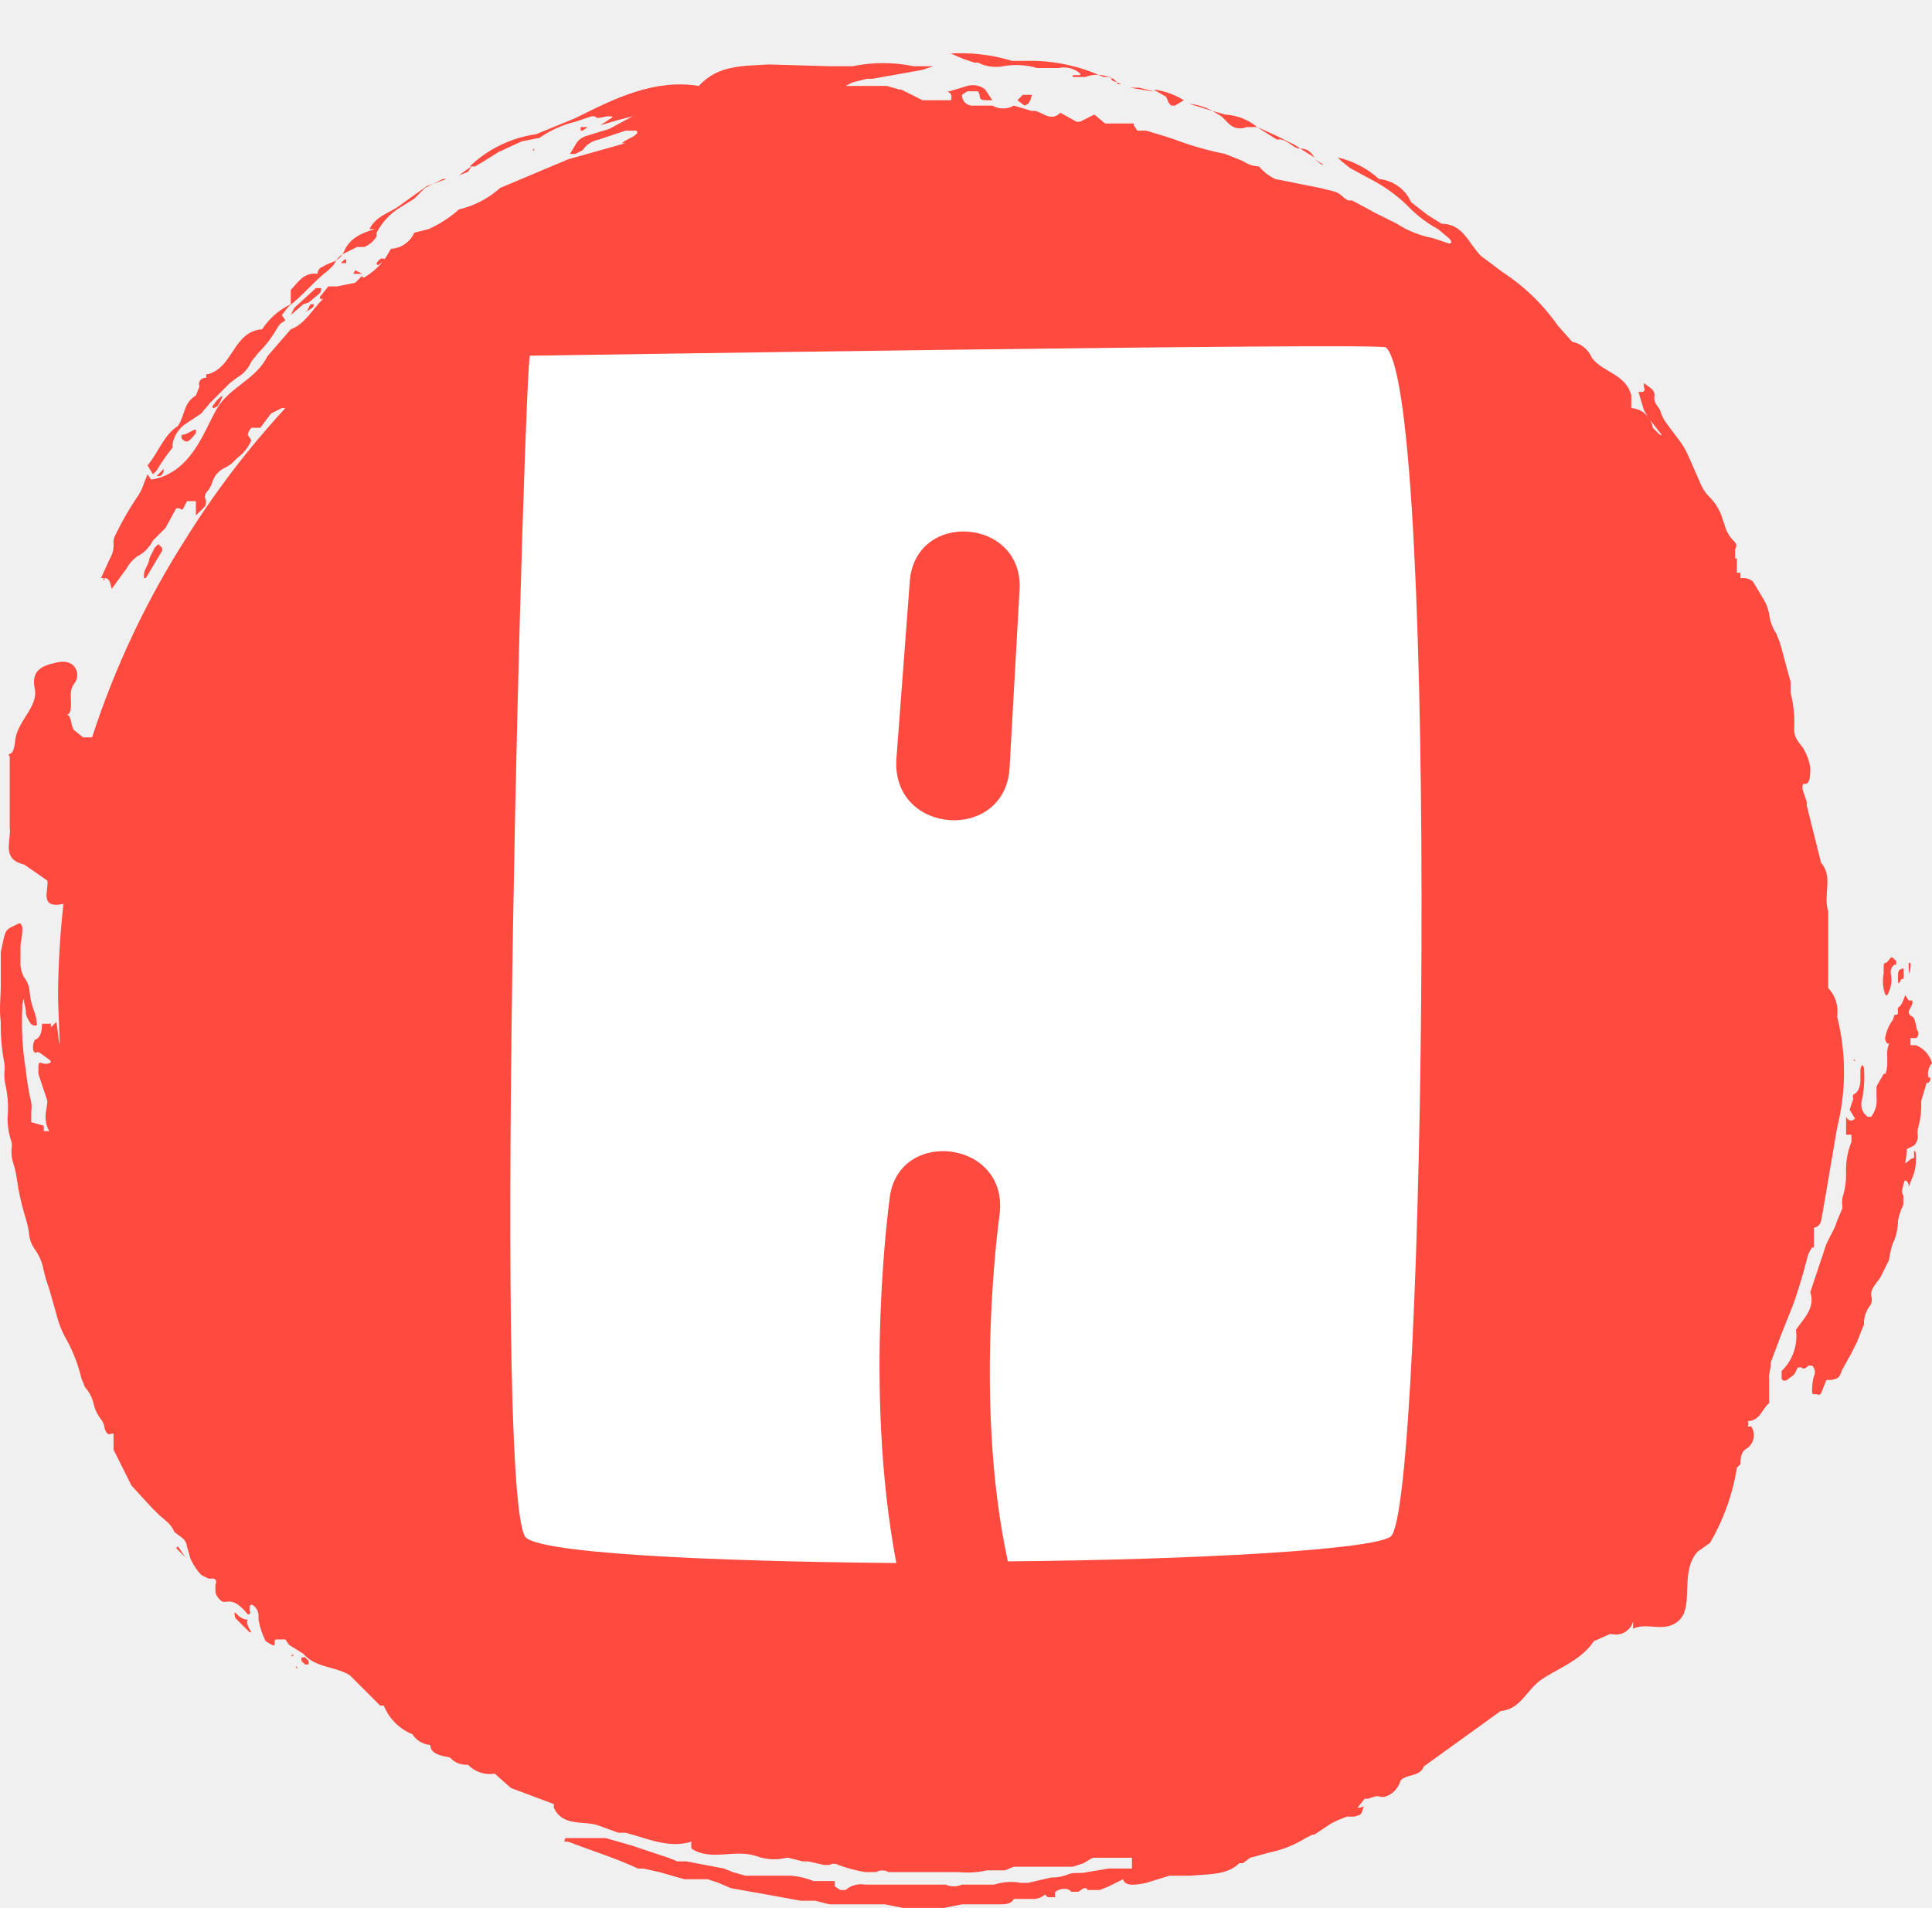
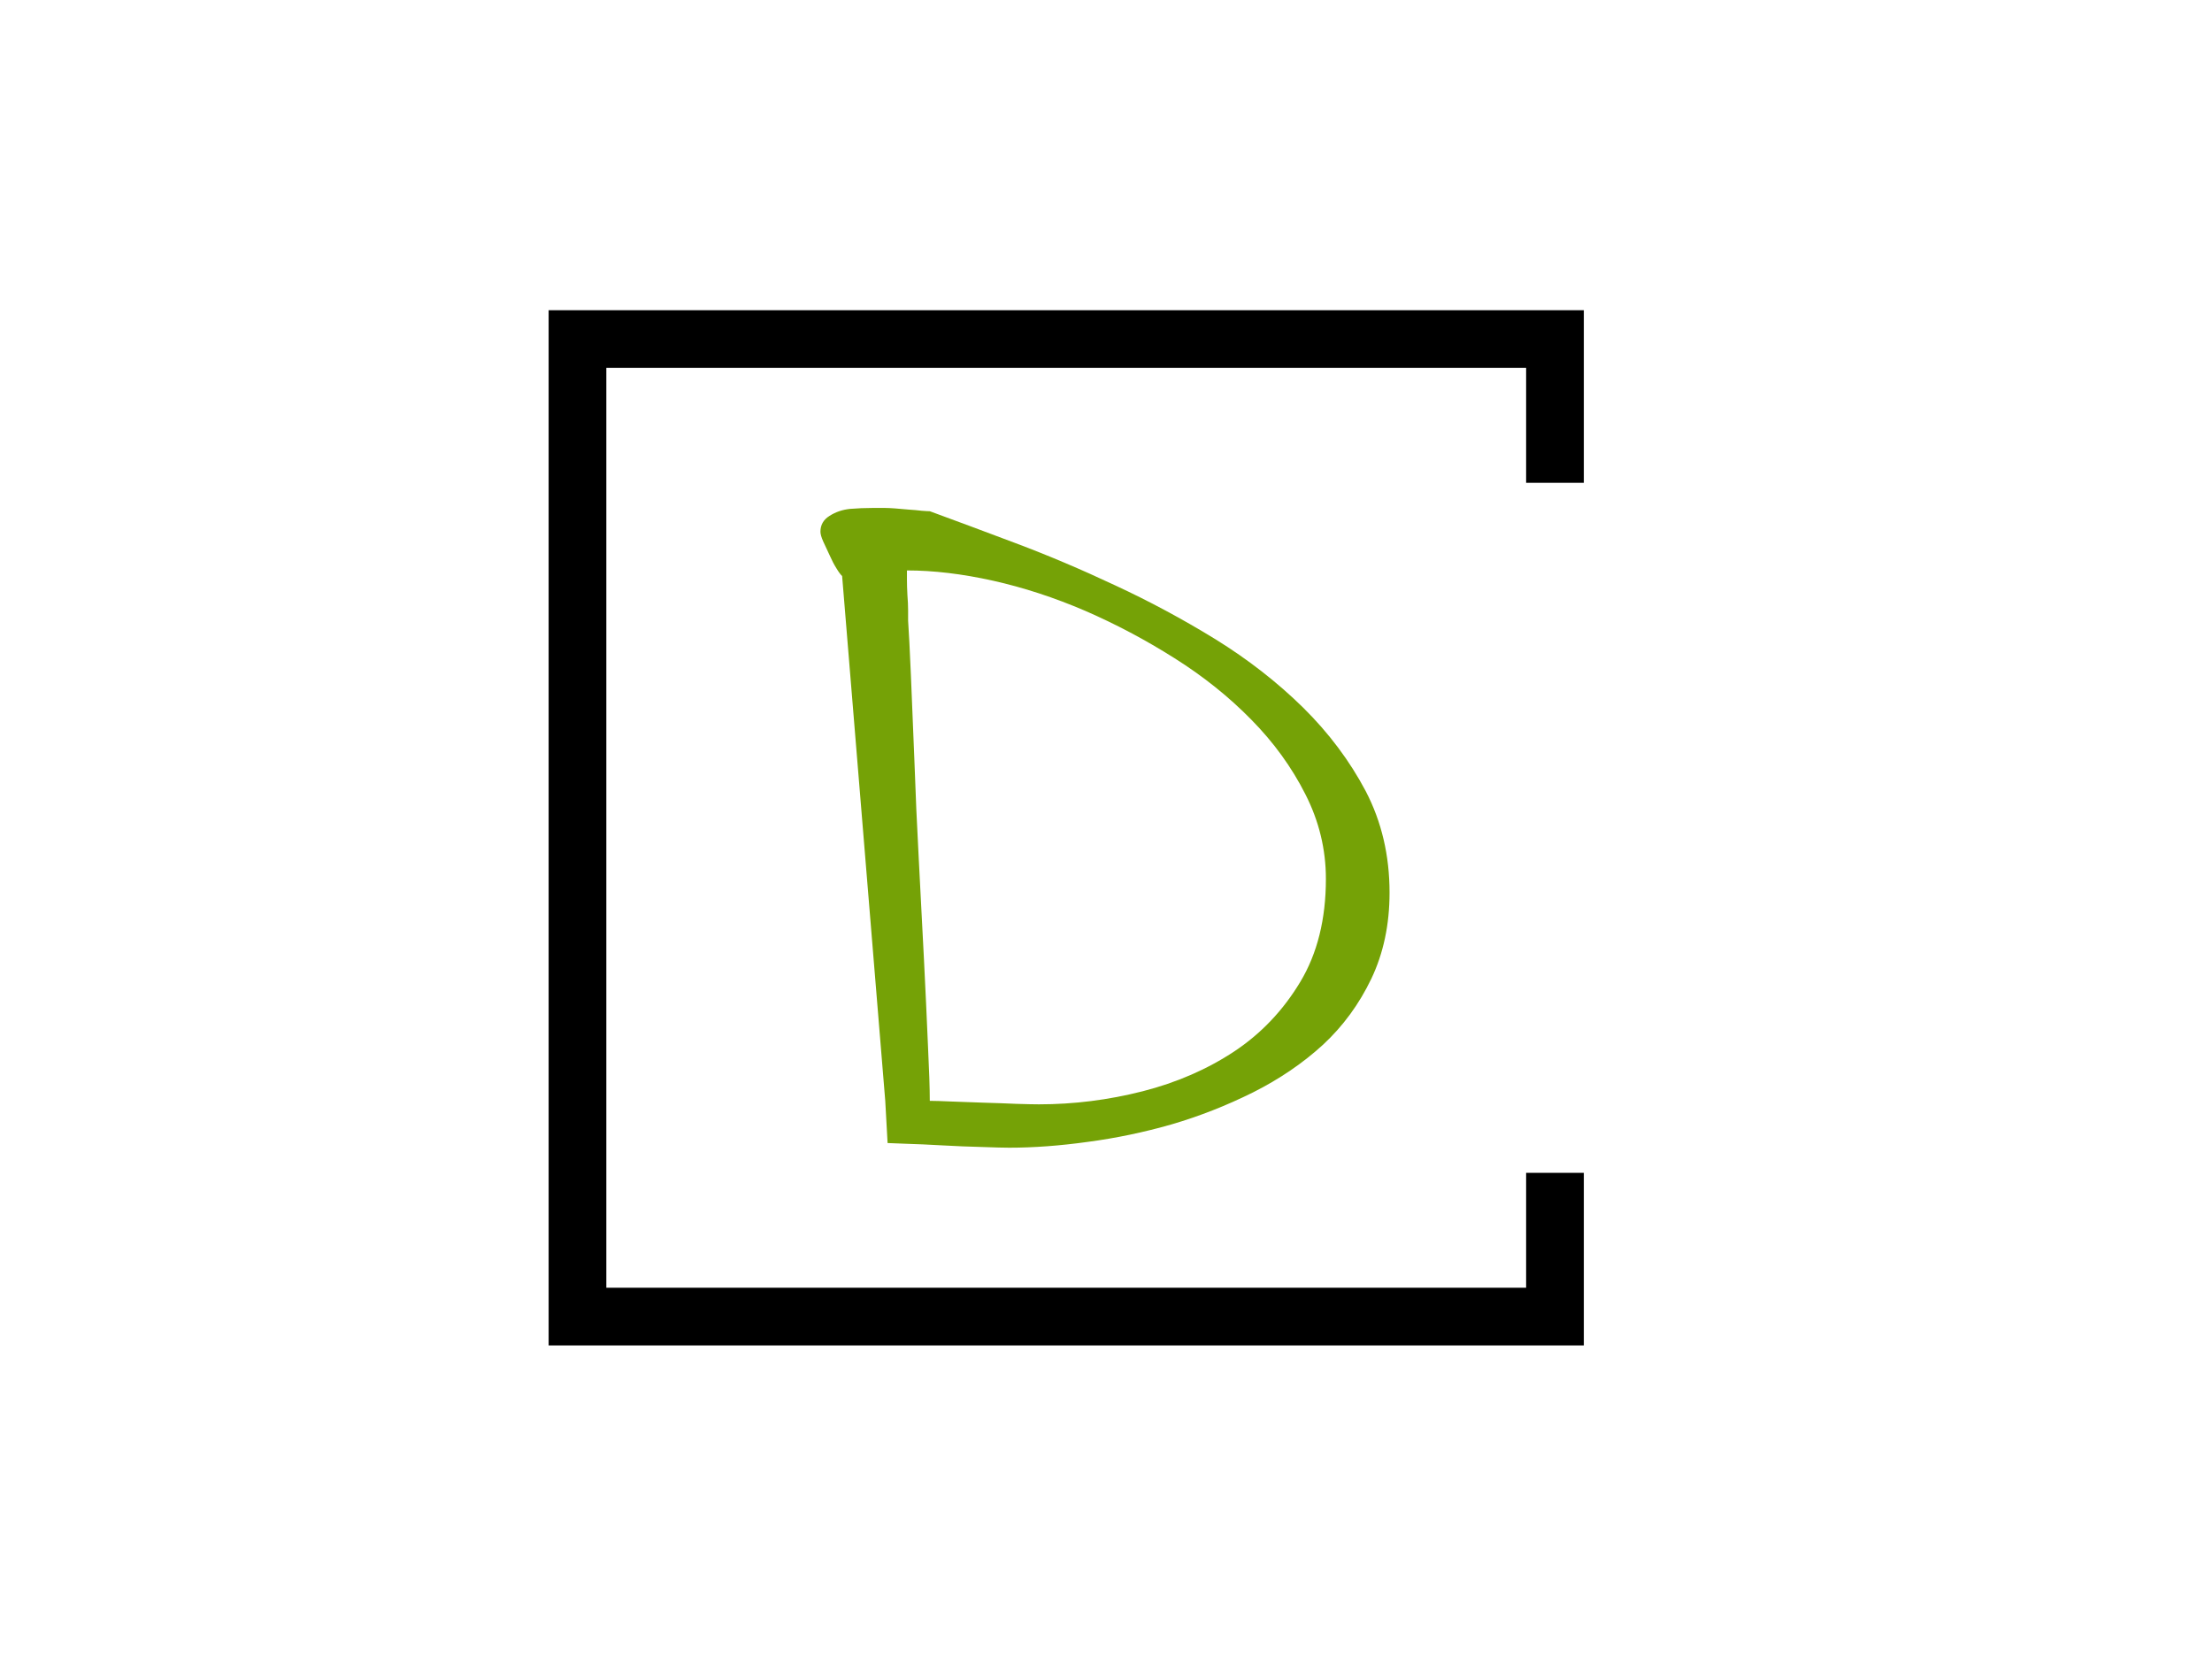
- <svg xmlns="http://www.w3.org/2000/svg" width="308.761" height="304.916" viewBox="0 0 106.008 104.687" class="css-1j8o68f" version="1.1" id="svg23">
-   <defs id="SvgjsDefs2684" />
-   <g id="SvgjsG2685" featurekey="rootContainer" transform="matrix(0.9820593,0,0,0.9820593,-0.05456052,0)" fill="#ff4a3f">
-     <g id="g17">
-       <path d="M19.8 15.3h.5l-.4-.2zm.5.1zm.8-.7c0 .1 0 .1.1.1l.4-.3c-.2-.1-.3-.1-.5.2zm.4-.2zm-4.1 2.3zm-.2.6l.3-.2c.1-.1.1-.2.1-.2h-.2l-.2.4c-.1-.1-.1 0 0 0zm2.2-2.9h-.1l-.2.2h.3zm-2.1 2.4l.6-.5c.1-.1.1-.2.1-.3h-.3l-1.2 1.1-.2.4.7-.6zm-1.1.8z" id="path3" />
-       <path d="M9.7 25v-.2a1.7 1.7 0 0 1 .7-1.1l.9-.6.5-.6.7-.7.4-.4.4-.3a1.9 1.9 0 0 0 .8-.9l.4-.5a5.9 5.9 0 0 0 1-1.3l.2-.3.3-.2-.2-.3.4-.5c.8-.6 1.4-1.4 2.2-2l.3-.3a1.4 1.4 0 0 1 .5-.6l.8-.4h.4a1.4 1.4 0 0 0 .7-.6V13a3.5 3.5 0 0 1 1.3-1.4l.8-.5.2-.2.4-.4 1-.5h.2l-1.1.4-1.4 1c-.6.5-1.4.6-1.8 1.4h.3c-.7.2-1.4.5-1.7 1.2s-.8.6-1.2.9a.4.4 0 0 0-.3.4c-.8-.1-1.1.5-1.5.9v.8a3.9 3.9 0 0 0-1.6 1.4c-1.6.1-1.6 2.1-3 2.5h-.1a.2.2 0 0 0 0 .2c-.3 0-.5.2-.4.5l-.2.5c-.7.4-.6 1.1-1 1.7-.8.5-1.1 1.5-1.7 2.2l.3.5.2-.2a11.6 11.6 0 0 1 .9-1.3zM53.9 3.3l.6.2h.2a2.2 2.2 0 0 0 1.4.2 4.1 4.1 0 0 1 1.9.1h1.2a1.4 1.4 0 0 1 1.2.3.1.1 0 0 1 0 .1H60a.1.1 0 0 0 0 .1h.7a1.8 1.8 0 0 1 1.3 0c.2 0 .1.1.2.2l.5.2h-.2c-.2-.4-.5-.4-.8-.4a9.7 9.7 0 0 0-4.3-.9h-.8A9.8 9.8 0 0 0 53 3h.2zm7.3 3.1zM50.3 4.7zm10.9 1.7h.2-.2zM19 14.7zm32.1-10zm17.6 2.2a.9.9 0 0 0 1 .2h.6a3.1 3.1 0 0 0-1.8-.7l-.7-.2.5.3zm-3.4-1.3c0 .1.1.2.2.3h.2l.5-.3a4.2 4.2 0 0 0-1.7-.6l.7.4zm7.4 2.7l.8.5c-.2-.3-.4-.5-.8-.5z" id="path5" />
-       <path d="M99 76.1l.6-1.6.6-1.5c.2-.5.6-1.8.8-2.6a1.7 1.7 0 0 1 .3-.7h.1v-1.1c.5-.1.4-.6.5-.9l.8-4.7a12.7 12.7 0 0 0 0-6.2 1.9 1.9 0 0 0-.5-1.6v-4.3c-.3-.9.3-1.9-.4-2.7L101 45a.4.4 0 0 0 0-.2l-.2-.6a.5.5 0 0 1 0-.4h.1c.3 0 .3-.5.3-.9a3 3 0 0 0-.4-1.1l-.3-.4a1.1 1.1 0 0 1-.2-.7 6.7 6.7 0 0 0-.2-2v-.6c-.2-.7-.4-1.5-.6-2.2l-.2-.5a2.5 2.5 0 0 1-.4-1.1 2.5 2.5 0 0 0-.3-.8l-.6-1a.8.8 0 0 0-.6-.2h-.1V32h-.2v-.8H97V31a.4.4 0 0 0 0-.1v-.2c.1-.2.1-.3-.1-.5a1.8 1.8 0 0 1-.4-.6l-.2-.6a2.9 2.9 0 0 0-.7-1.2 2.2 2.2 0 0 1-.5-.7l-.7-1.6a4.3 4.3 0 0 0-.6-1l-.6-.8a2.4 2.4 0 0 1-.4-.8l-.2-.3a.6.6 0 0 1-.1-.5.5.5 0 0 0-.2-.4l-.4-.3v.2c.1.2 0 .3-.1.3h-.2l.3 1 .3.5.7.9h-.1l-.2-.2-.2-.2a1.3 1.3 0 0 0-1.2-1.1v-.7c-.3-1.2-1.6-1.3-2.2-2.1a1.5 1.5 0 0 0-1.1-.9l-.8-.9a11.3 11.3 0 0 0-3.1-3l-.8-.6-.4-.3c-.7-.7-1-1.8-2.2-1.8l-.8-.5-.9-.7a2.2 2.2 0 0 0-1.8-1.3 5.1 5.1 0 0 0-2.3-1.2l.2.2.5.4 1.3.7a8.5 8.5 0 0 1 2.1 1.6 6.8 6.8 0 0 0 1.5 1.1l.6.5c.1.1.2.2.1.3H81l-.9-.3a5.6 5.6 0 0 1-2-.8l-1.2-.6-1.3-.7h-.2c-.3-.1-.4-.4-.8-.5l-.8-.2-2.5-.5a2.6 2.6 0 0 1-.9-.7 1.7 1.7 0 0 1-.9-.3l-1-.4a18.1 18.1 0 0 1-2.8-.8l-.6-.2-1-.3h-.5l-.2-.3v-.1h-1.6l-.6-.5-.4.2-.4.2h-.2l-.9-.5c-.6.6-1.1-.2-1.6-.1l-1-.3a1.2 1.2 0 0 1-1.2 0h-1.2a.6.6 0 0 1-.5-.6l.3-.2h.6a.7.7 0 0 1 .1.3c0 .2.2.2.5.2h.2l-.4-.6a1.1 1.1 0 0 0-1-.2l-1 .3H53c.3.2.2.3.2.5h-1.6l-.4-.2-.8-.4h-.1l-.7-.2h-2.3l.4-.2.8-.2h.3l1.7-.3 1.1-.2.6-.2h-1.1a8.4 8.4 0 0 0-3.4 0h-1.3L43 3.6c-1.4.1-2.8 0-3.9 1.2-2.5-.4-4.7.7-6.9 1.8l-2.2.9a6.7 6.7 0 0 0-3.7 1.8h.3l.5-.3.8-.5 1.3-.6 1-.2a6 6 0 0 1 2-.9l.9-.3h.2c.1.2.5 0 .7 0h.2c.1 0 .1.1 0 .1l-.6.4 1-.3.8-.2-1.3.7-1.3.4a1 1 0 0 0-.6.5l-.3.5h.3l.4-.2a1.4 1.4 0 0 1 .9-.6l1.5-.5h.5a.1.1 0 0 1 .1.2c-.2.2-.6.3-.8.5h.2l-3.2.9-3.8 1.6a5.2 5.2 0 0 1-2.3 1.2 6.6 6.6 0 0 1-1.7 1.1l-.8.2a1.5 1.5 0 0 1-1.3.9l-.3.5a3.7 3.7 0 0 1-1.2 1.1h-.1v-.1l-.2.2-.2.2-1 .2h-.5l-.4.5c-.1.1-.1.2 0 .2h.1c-.6.6-1 1.4-1.8 1.7L15 19.9c-.6 1.2-1.8 1.6-2.6 2.6s-1.4 3.9-3.9 4.3l-.2-.3-.2.5a2.7 2.7 0 0 1-.4.8 16.9 16.9 0 0 0-1.2 2.1.8.8 0 0 0-.1.5 1.4 1.4 0 0 1-.2.8l-.5 1.1h.2c.3 0 .3.3.4.6l.8-1.1a2.2 2.2 0 0 1 .6-.7 2 2 0 0 0 .9-.9l.3-.3.4-.4.6-1.1h.2c.1.1.1.1.2 0l.2-.4h.5v.8l.5-.5a.5.5 0 0 0 0-.5.4.4 0 0 1 .1-.3 1.5 1.5 0 0 0 .3-.5 1.3 1.3 0 0 1 .8-.9l.3-.2.3-.3a2.4 2.4 0 0 0 .8-1l-.2-.3c0-.1.1-.3.2-.4h.5l.6-.8.6-.3h.2a48.8 48.8 0 0 0-5.5 7.2h-.1.1a48.4 48.4 0 0 0-5.3 11.2h-.5l-.5-.4c-.2-.2-.1-.7-.4-.9h.1c.3-.5-.1-1.2.3-1.7s.1-1.4-.9-1.2-1.5.5-1.3 1.5-1 1.8-1.1 2.9-.5.5-.3.9v3.9c.1.8-.5 1.8.8 2.1l1.3.9c.1.5-.5 1.6.9 1.3a49.2 49.2 0 0 0-.3 5c0 1.1.1 2.2.1 3.3v-.4c-.1-.4-.1-.8-.2-1.3l-.3.3v-.2h-.5c0 .5-.1.8-.4.9a.9.9 0 0 0-.1.5c0 .1.1.3.2.2s.4.2.7.4-.2.3-.4.2-.2.1-.2.3v.3l.5 1.5c0 .3-.1.6-.1.9a1.7 1.7 0 0 0 .2.8h-.3v-.3l-.7-.2v-.6a1.5 1.5 0 0 0 0-.5 14.6 14.6 0 0 1-.3-1.8 16.6 16.6 0 0 1-.2-3.5.9.9 0 0 1 .1-.5v.2a2.9 2.9 0 0 1 .1.5.8.8 0 0 0 .1.4c.1.2.2.4.4.4s.1-.1.1-.2a2.1 2.1 0 0 0-.1-.5 4.2 4.2 0 0 1-.3-1.3 1.5 1.5 0 0 0-.3-.7 1.6 1.6 0 0 1-.2-.9v-.8c0-.3.1-.6.1-.9a.5.5 0 0 0-.1-.4h-.1c-.8.4-.7.2-1 1.6V55c0 .7-.1 1.4 0 2.1a10.8 10.8 0 0 0 .2 2.3 1.8 1.8 0 0 1 0 .5 3.1 3.1 0 0 0 .1.9 5.9 5.9 0 0 1 .1 1.3 3.9 3.9 0 0 0 .2 1.7 1.2 1.2 0 0 1 0 .4 2.1 2.1 0 0 0 .1.8 4.9 4.9 0 0 1 .2.9 14 14 0 0 0 .5 2.2 5 5 0 0 1 .2 1 1.7 1.7 0 0 0 .3.7 2.9 2.9 0 0 1 .5 1.2 8.5 8.5 0 0 0 .3 1l.4 1.4a5.4 5.4 0 0 0 .6 1.5 8.5 8.5 0 0 1 .8 2.1l.2.5a2.1 2.1 0 0 1 .5 1 2.1 2.1 0 0 0 .4.8 1 1 0 0 1 .2.5c.1.3.2.4.4.3h.1v.9l.5 1 .5 1 1.1 1.2.4.4c.3.3.7.5.9 1l.4.3a.7.7 0 0 1 .3.5l.2.7a3.3 3.3 0 0 0 .6.9l.4.2h.3a.2.2 0 0 1 .1.3 2.5 2.5 0 0 0 0 .5.9.9 0 0 0 .4.5h.2c.4-.1.8.2 1.2.7h.1c0-.1.1-.1 0-.2v-.2c0-.1.1-.2.2-.1a.7.7 0 0 1 .3.6v.2a4.3 4.3 0 0 0 .4 1.2c.5.3.5.3.5.1s0-.2.2-.2h.4l.2.3.8.5c.7.8 1.8.7 2.6 1.2l1.7 1.7h.2a2.9 2.9 0 0 0 1.6 1.6 1.3 1.3 0 0 0 1 .6c0 .5.6.6 1.1.7a1.2 1.2 0 0 0 .8.4h.2a1.7 1.7 0 0 0 1.5.5l.9.8 2.4.9v.2c.5 1.1 1.7.7 2.5 1l1.1.4h.4c1.2.3 2.4.9 3.7.5a.7.7 0 0 0 0 .4c1.1.7 2.4 0 3.6.4a2.9 2.9 0 0 0 1.7.1h.1l.8.2h.3l.9.2h.3a.5.5 0 0 1 .5 0 7.9 7.9 0 0 0 1.5.4h.6a.7.7 0 0 1 .7 0h3.9a5 5 0 0 0 1.6-.1h1l.5-.2H60l.6-.2.5-.3h2.2v.6H62l-1.2.2c-.4.1-.7 0-1 .1a2.4 2.4 0 0 1-1 .2l-1.3.3h-.4a3.1 3.1 0 0 0-1.5.1h-1.8a1.1 1.1 0 0 1-.9 0h-4.5a1.3 1.3 0 0 0-1.1.3H47l-.3-.2v-.3h-1.2a4.1 4.1 0 0 0-1.3-.3h-2.5l-.7-.2-.5-.2-2.1-.4h-.5l-.5-.2-2.1-.7-1.4-.4h-2.2c-.1 0-.1.1-.1.2h.2c1.3.5 2.6.9 3.9 1.5h.3l.9.2 1.4.4h1.3l.6.2.7.3 1.7.3 1.1.2 1.1.2h.8l.8.2h3.1l1 .2h2.3l1-.2H56c.4 0 .6-.1.7-.3h1a1 1 0 0 0 .8-.3c-.1.1 0 .1.1.2h.4v-.2c0-.1 0-.1.2-.2s.6-.1.7.1h.4l.3-.2c.2 0 .2 0 .2.1h.7l.5-.2.8-.4c.1.3.4.4 1.3.2l1.3-.4h1.2c.9-.1 2 0 2.7-.7h.2l.4-.3 1.1-.3a6.1 6.1 0 0 0 2-.8l.4-.2h.1l.9-.6.4-.2.5-.2h.4c.4-.1.4-.1.5-.4s0-.1-.2-.1h-.1l.4-.5h.2c.3-.1.5-.2.7-.1h.2a1.3 1.3 0 0 0 .9-.9c.3-.4 1.1-.2 1.3-.8l4.3-3.1c1.1-.1 1.4-1.1 2.2-1.7s2.3-1.1 3-2.2l.9-.4h.1a1 1 0 0 0 1.2-.7v.4c.8-.4 1.8.3 2.6-.5s0-2.7 1-3.8l.7-.5a12.1 12.1 0 0 0 1.5-4.2l.2-.2c0-.3 0-.7.4-.9a.9.9 0 0 0 .2-1.2h-.2a.3.3 0 0 0 0-.3c.7 0 .8-.7 1.2-1V77a.5.5 0 0 1 0-.2 3.8 3.8 0 0 0 .1-.7zM5.9 32.2z" id="path7" />
-       <path d="M26.4 9.3l-.3.2-.4.3.5-.2zm6.1-2h.1l.3-.2h-.4zm-2.6 1l-.1.1h.1v-.1zm-1.5 1.4zm1.3-.2zm-6.3 3.1zM9.2 26.2l-.4.4H9a.4.4 0 0 0 .2-.4zm3-3.5a2.1 2.1 0 0 0 .3-.6 1.5 1.5 0 0 0-.5.5c-.1.1-.1.2 0 .2zM11 24.2V24c-.2 0-.5.3-.8.3v.2c.3.3.4.2.8-.3zm3 66.2zM73.9 9.2h.1l-.5-.3zm-2.5-1.4c.5-.1.8.4 1.2.5h.1l-.3-.2-1-.5-1.1-.5.3.2zM52.8 3.1zm11.7 2h-.1l-1.2-.2h.5zm2 .7l1.3.4a3.3 3.3 0 0 0-1.3-.4zm-9 0a1 1 0 0 0 .2-.5h-.5l-.3.3.4.3zm9 1.6zM49.9 4.2zm2.9.7zM48.5 4zm13.8 2.1a.5.5 0 0 0 0 .1zm44.8 52.3h-.3V58h.3c.1 0 .2-.3.1-.4s-.1-.7-.3-.8a.3.3 0 0 1-.2-.3l.2-.4a.4.4 0 0 0 0-.2h-.2l-.2-.3c-.1.3-.2.6-.4.7a.5.5 0 0 0 0 .2c0 .1 0 .2-.1.2h-.1a1.1 1.1 0 0 1-.1.3 2.3 2.3 0 0 0-.4.9.4.4 0 0 0 .1.4h.1a1.7 1.7 0 0 0-.1.8v.4a1.8 1.8 0 0 1-.1.5h-.1l-.4.7v.6a1.5 1.5 0 0 1-.3 1.1h-.2l-.2-.2a.9.9 0 0 1-.1-.8 6.5 6.5 0 0 0 .1-1.7c0-.1-.1-.2-.1-.2a.5.5 0 0 0-.1.3v.6c0 .2-.1.6-.3.7s-.1.2-.1.3l-.2.6.3.5c-.2.2-.4.1-.5-.1v1h.3v.4a4.2 4.2 0 0 0-.3 1.4 3.3 3.3 0 0 0 0 .4 4 4 0 0 1-.2 1.3 2 2 0 0 0 0 .6l-.3.7a3.2 3.2 0 0 1-.3.7l-.3.6-.9 2.7c.3.9-.4 1.5-.8 2.1a2.7 2.7 0 0 1-.8 2.3v.4c0 .1.1.2.3.1l.4-.3.2-.4h.2c.1.1.2.1.4-.1h.2a.5.5 0 0 1 .1.6 2.9 2.9 0 0 0-.1.8c0 .1 0 .2.1.2h.2c.1.1.2 0 .3-.3l.2-.5h.3c.4-.1.4-.1.6-.6l.5-.9.3-.6.4-1a1.6 1.6 0 0 1 .3-1 .6.6 0 0 0 .1-.6c0-.2 0-.3.2-.6l.3-.4.5-1a4.7 4.7 0 0 1 .2-.9 3 3 0 0 0 .3-1.3 3.8 3.8 0 0 1 .3-.9v-.5c-.1-.2-.1-.2 0-.6s.1-.2.2-.2a.4.4 0 0 1 .1.3l.2-.5a2.3 2.3 0 0 0 .2-.9v-.3c0-.1 0-.3-.1-.3v.4c-.2 0-.3.2-.5.3a6.4 6.4 0 0 0 .1-.8l.4-.2a.7.7 0 0 0 .2-.6 1.4 1.4 0 0 1 0-.3 4.8 4.8 0 0 0 .2-1.4v-.2l.3-1h.1a.3.3 0 0 0 .1-.3h-.1a.9.9 0 0 1 .2-.8 1.5 1.5 0 0 0-.9-1zm-1.2 7.8zm-.2-9.9zm0 0zM9.1 30.8a.3.3 0 0 0 0-.2l-.2-.2-.2.2-.3.6c0 .3-.3.6-.3.9v.2h.1zm96.3 24.8h.1a1.7 1.7 0 0 0 .2-1.2.5.5 0 0 1 .2-.5h.1v-.2l-.2-.2h-.1c-.1.1-.2.3-.3.3s-.1.1-.1.3v.3a2.2 2.2 0 0 0 .1 1.2zM13.2 90.1c-.1 0 0 .2 0 .3l.8.8h.1c-.2-.3-.3-.6-.2-.7a.9.9 0 0 1-.5-.2zm.8.3zm92.3-35.7h.1a2 2 0 0 0 0-.6c-.3.1-.3.1-.3.6s.1.1.2 0z" id="path9" />
-       <path d="M106.7 62a.6.6 0 0 0 .1-.5c0-.1-.1-.2-.1-.1h-.2v.2c0 .4.1.5.2.4zm.1-8.2h-.1v.6a1 1 0 0 0 .1-.6zM17.1 92.6h-.2v.2l.2.2h.2v-.2zm86.6-33.3c0-.1 0-.1-.1-.1zM9.9 86.5l.5.5-.4-.6z" id="path11" />
-       <circle cx="10.5" cy="87.1" transform="rotate(-24.8 10.4 87.159)" id="circle13" />
-       <path d="M9.7 30.1h-.1v.2-.2h.1zm83.2-6.6l-.2-.3h-.1zm-14.7 77.1zM5.9 32.2zm-.1.2a.3.3 0 0 0 .1-.2v.2zm1.9-4.9zM61.5 2.4zm42.8 58.2v.1-.1zM16.4 92.5h-.1c.1.1.2 0 .1-.1zm.2.7h.1l-.1-.1v.1zm73.9-71.3zm15.2 34.4zM14.6 91.7zm92.1-37zm-.8 11.4zM34.6 0z" id="path15" />
-     </g>
-   </g>
-   <g id="SvgjsG2686" featurekey="nameFeature-0" transform="matrix(2.284354,0,0,2.284354,27.98006,-5.60952)" fill="#ffffff">
-     <path d="M9.6 16.48 l-0.32 4.24 c-0.08 1.8 2.6 1.96 2.72 0.2 l0.24 -4.28 c0.12 -1.76 -2.56 -1.96 -2.64 -0.16 z M0.48 11 l0 0 c0.04 0 20.48 -0.32 20.56 -0.2 c1.28 1.12 0.96 27.8 0.12 28.56 c-0.4 0.32 -4.64 0.56 -9.2 0.6 c-0.84 -3.84 -0.2 -8.32 -0.2 -8.32 c0.24 -1.8 -2.44 -2.12 -2.64 -0.4 c0 0.04 -0.64 4.52 0.16 8.76 c-4.56 -0.04 -8.68 -0.24 -8.92 -0.64 c-0.8 -1.44 0 -28.28 0.12 -28.36 z" id="path20" />
+ <svg xmlns="http://www.w3.org/2000/svg" version="1.1" width="2000" height="1500" viewBox="0 0 2000 1500">
+   <rect width="2000" height="1500" fill="#ffffff" />
+   <g transform="matrix(0.75,0,0,0.75,249.0909,278.9855)">
+     <svg viewBox="0 0 396 248" data-background-color="#ffffff" preserveAspectRatio="xMidYMid meet" height="1252" width="2000">
+       <g id="tight-bounds" transform="matrix(1,0,0,1,0.24,0.4)">
+         <svg viewBox="0 0 395.52 247.2" height="247.2" width="395.52">
+           <g>
+             <svg />
+           </g>
+           <g>
+             <svg viewBox="0 0 395.52 247.2" height="247.2" width="395.52">
+               <g transform="matrix(1,0,0,1,129.802,47.2152)">
+                 <svg viewBox="0 0 135.916 152.77" height="152.77" width="135.916">
+                   <g>
+                     <svg viewBox="0 0 135.916 152.77" height="152.77" width="135.916">
+                       <g>
+                         <svg viewBox="0 0 135.916 152.77" height="152.77" width="135.916">
+                           <g id="textblocktransform">
+                             <svg viewBox="0 0 135.916 152.77" height="152.77" width="135.916" id="textblock">
+                               <g>
+                                 <svg viewBox="0 0 135.916 152.77" height="152.77" width="135.916">
+                                   <g transform="matrix(1,0,0,1,0,0)">
+                                     <svg width="135.916" viewBox="0.93 -27.29 24.41 27.44" height="152.77" data-palette-color="#75a206">
+                                       <path d="M3.71-1.86L1.86-24.37Q1.76-24.46 1.61-24.71 1.46-24.95 1.32-25.27 1.17-25.59 1.05-25.85 0.93-26.12 0.93-26.27L0.93-26.27Q0.93-26.71 1.32-26.95 1.71-27.2 2.2-27.25 2.69-27.29 3.15-27.29 3.61-27.29 3.71-27.29L3.71-27.29Q3.86-27.29 4.13-27.27 4.39-27.25 4.71-27.22 5.03-27.2 5.27-27.17 5.52-27.15 5.62-27.15L5.62-27.15Q7.23-26.56 9.3-25.78 11.38-25 13.57-23.97 15.77-22.95 17.87-21.66 19.97-20.36 21.63-18.73 23.29-17.09 24.32-15.14 25.34-13.18 25.34-10.79L25.34-10.79Q25.34-8.74 24.56-7.1 23.78-5.47 22.49-4.27 21.19-3.08 19.48-2.22 17.77-1.37 15.99-0.85 14.21-0.34 12.4-0.1 10.6 0.15 9.03 0.15L9.03 0.15Q8.69 0.15 7.86 0.12 7.03 0.1 6.15 0.05 5.27 0 4.57-0.02 3.86-0.05 3.81-0.05L3.81-0.05 3.71-1.86ZM4.64-24.61L4.64-24.61Q4.64-24.51 4.64-24.22 4.64-23.93 4.66-23.56 4.69-23.19 4.69-22.9 4.69-22.61 4.69-22.46L4.69-22.46Q4.74-21.73 4.81-20.12 4.88-18.51 4.96-16.46 5.03-14.4 5.15-12.18 5.27-9.96 5.37-7.93 5.47-5.91 5.54-4.27 5.62-2.64 5.62-1.86L5.62-1.86Q5.91-1.86 6.57-1.83 7.23-1.81 7.96-1.78 8.69-1.76 9.35-1.73 10.01-1.71 10.3-1.71L10.3-1.71Q12.55-1.71 14.75-2.27 16.94-2.83 18.68-3.98 20.41-5.13 21.51-6.96 22.61-8.79 22.61-11.38L22.61-11.38Q22.61-13.28 21.73-15.01 20.85-16.75 19.41-18.21 17.97-19.68 16.11-20.85 14.26-22.02 12.28-22.88 10.3-23.73 8.33-24.17 6.35-24.61 4.64-24.61Z" opacity="1" transform="matrix(1,0,0,1,0,0)" fill="#75a206" class="wordmark-text-0" data-fill-palette-color="primary" id="text-0" />
+                                     </svg>
+                                   </g>
+                                 </svg>
+                               </g>
+                             </svg>
+                           </g>
+                         </svg>
+                       </g>
+                     </svg>
+                   </g>
+                 </svg>
+               </g>
+               <path d="M312.103 41.215L312.103 0 64.903 0 64.903 247.2 312.103 247.2 312.103 205.985 298.326 205.985 298.326 233.423 78.68 233.423 78.68 13.777 298.326 13.777 298.326 41.215Z" fill="#000000" stroke="transparent" data-fill-palette-color="tertiary" />
+             </svg>
+           </g>
+           <defs />
+         </svg>
+         <rect width="395.52" height="247.2" fill="none" stroke="none" visibility="hidden" />
+       </g>
+     </svg>
  </g>
</svg>
